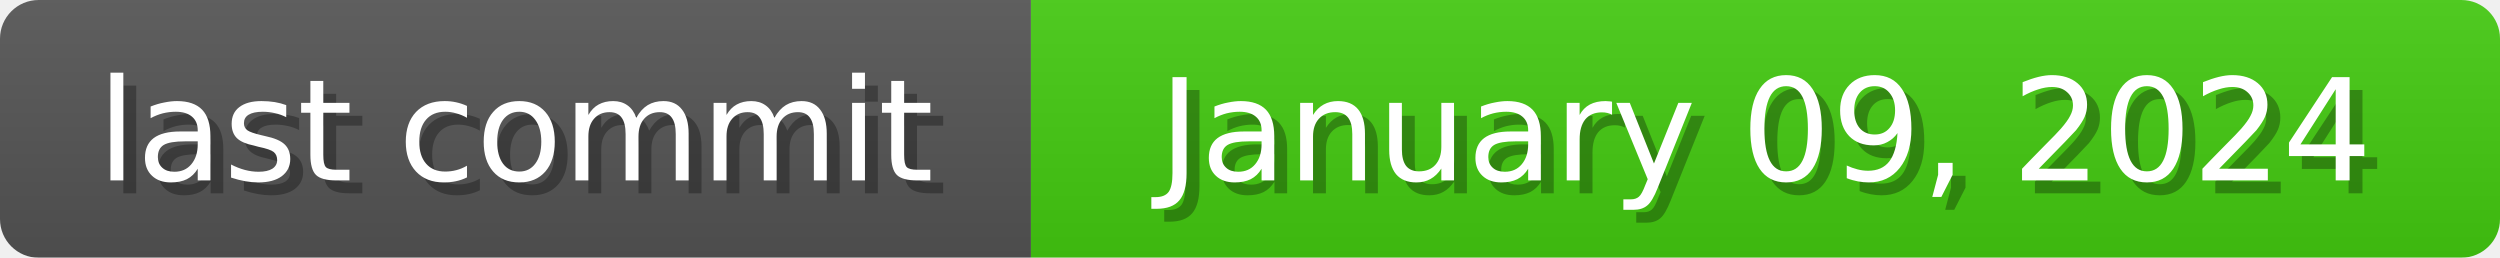
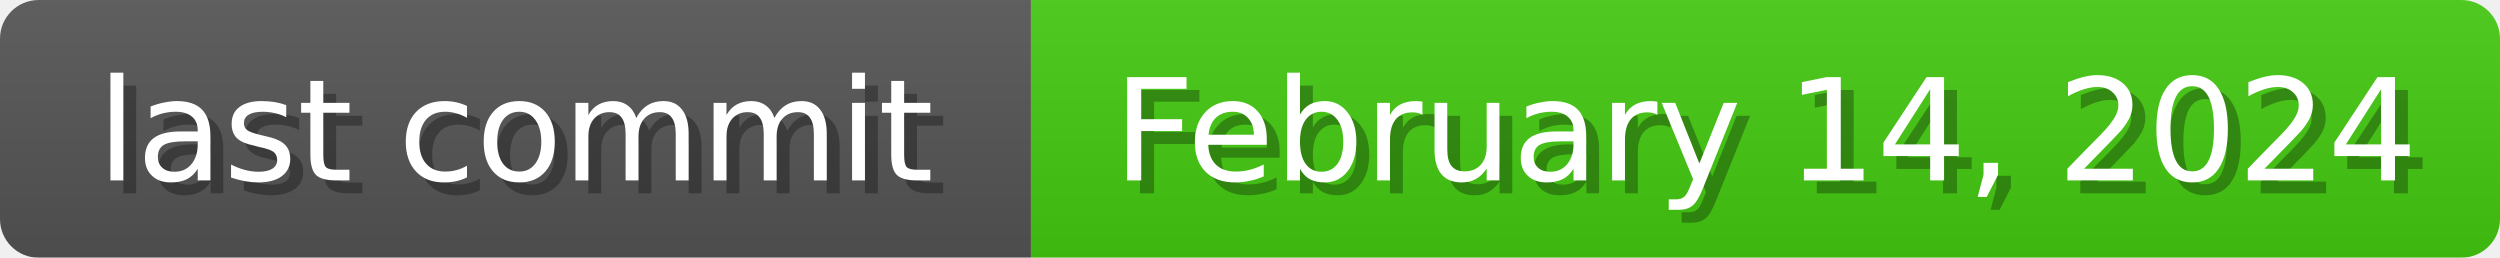
<svg xmlns="http://www.w3.org/2000/svg" width="194" height="20">
  <linearGradient id="b" x2="0" y2="100%">
    <stop offset="0" stop-color="#bbb" stop-opacity=".1" />
    <stop offset="1" stop-opacity=".1" />
  </linearGradient>
  <mask id="anybadge_1">
    <rect width="194" height="20" rx="3" fill="#fff" />
  </mask>
  <g mask="url(#anybadge_1)">
    <path fill="#555" d="M0 0h80v20H0z" />
    <path fill="#4c1" d="M80 0h114v20H80z" />
    <path fill="url(#b)" d="M0 0h194v20H0z" />
  </g>
  <g fill="#fff" text-anchor="middle" font-family="DejaVu Sans,Verdana,Geneva,sans-serif" font-size="11">
    <text x="41.0" y="15" fill="#010101" fill-opacity=".3">last commit</text>
    <text x="40.0" y="14">last commit</text>
  </g>
  <g fill="#fff" text-anchor="middle" font-family="DejaVu Sans,Verdana,Geneva,sans-serif" font-size="11">
-     <text x="138.0" y="15" fill="#010101" fill-opacity=".3">January 09, 2024</text>
-     <text x="137.0" y="14">January 09, 2024</text>
+     <text x="138.0" y="15" fill="#010101" fill-opacity=".3">February 14, 2024</text>
+     <text x="137.0" y="14">February 14, 2024</text>
  </g>
</svg>
